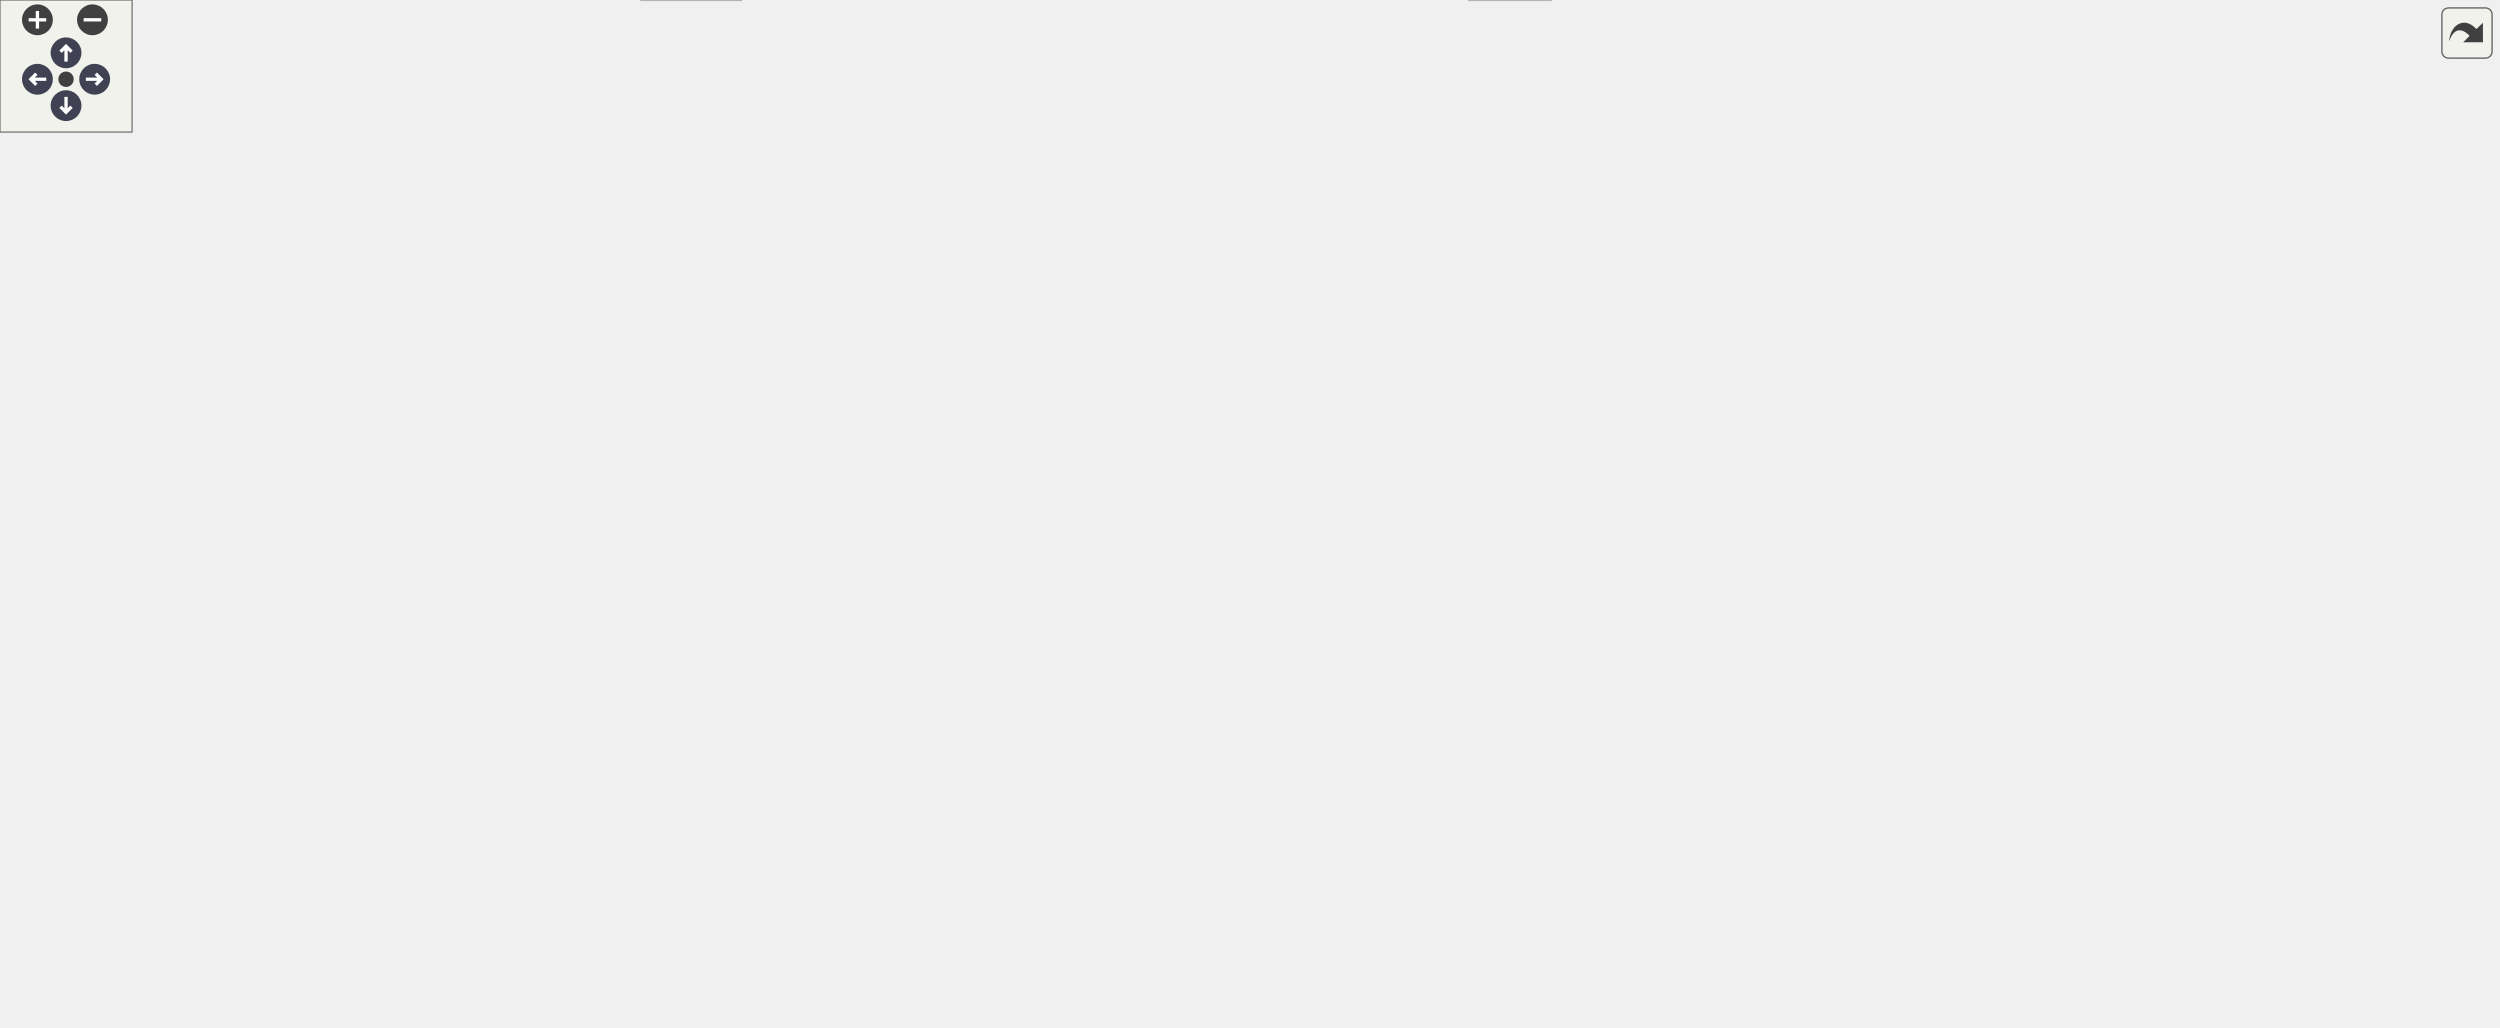
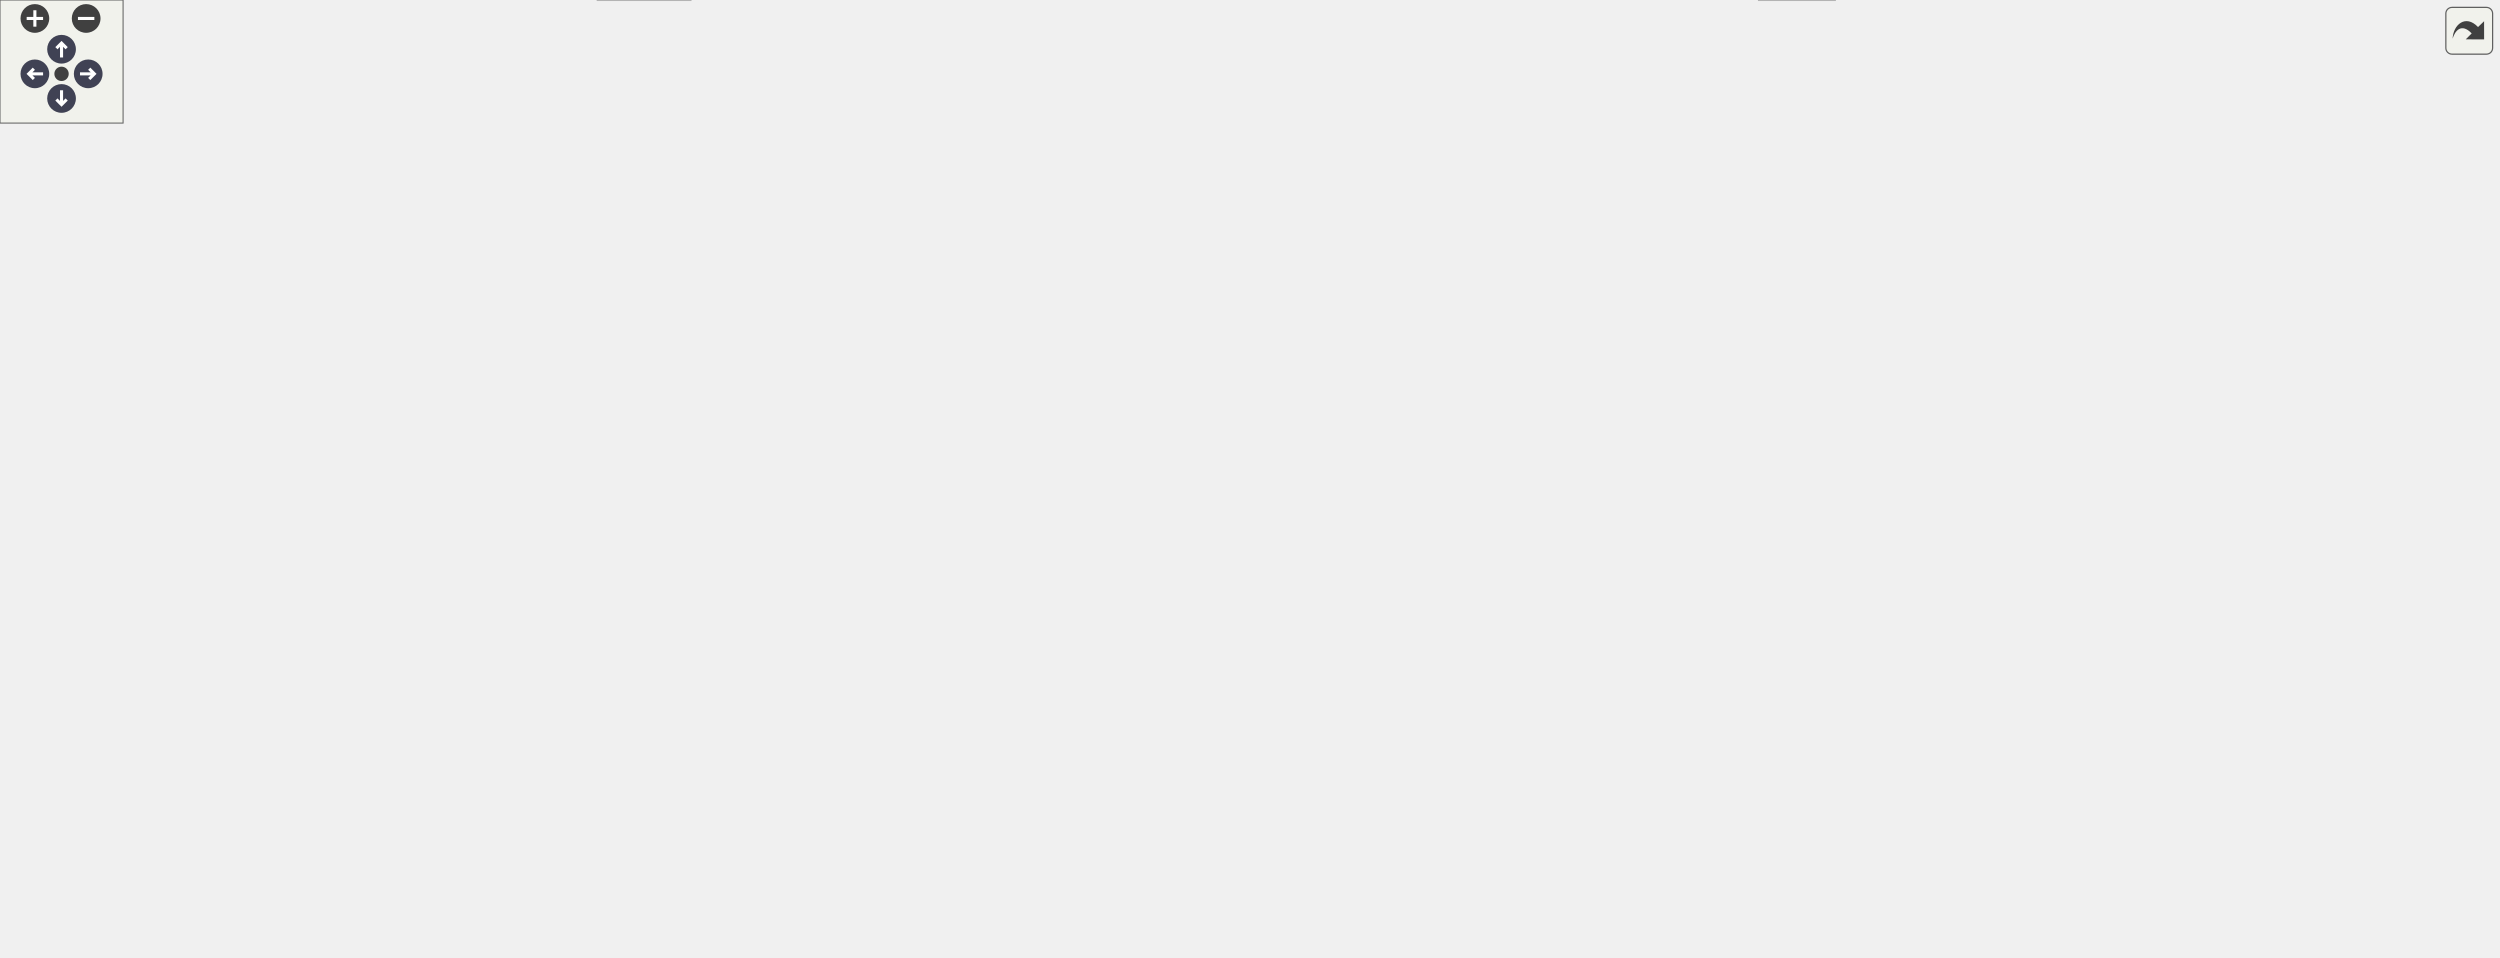
<svg xmlns="http://www.w3.org/2000/svg" xmlns:xlink="http://www.w3.org/1999/xlink" id="main" version="1.1" xml:space="preserve">
  <style type="text/css">
.node, .edge {opacity: 0.7;}
.node.selected, .edge.selected {opacity: 1;}
.edge:hover path { stroke: red; }
.edge:hover polygon { stroke: red; fill: red; }
</style>
  <defs>
    <circle id="rim" cx="0" cy="0" r="7" />
    <circle id="rim2" cx="0" cy="0" r="3.5" />
    <g id="zoomPlus">
      <use xlink:href="#rim" fill="#404040">
        <set attributeName="fill" to="#808080" begin="zoomplus.mouseover" end="zoomplus.mouseout" />
      </use>
      <path d="M-4,0h8M0,-4v8" fill="none" stroke="white" stroke-width="1.5" pointer-events="none" />
    </g>
    <g id="zoomMin">
      <use xlink:href="#rim" fill="#404040">
        <set attributeName="fill" to="#808080" begin="zoomminus.mouseover" end="zoomminus.mouseout" />
      </use>
      <path d="M-4,0h8" fill="none" stroke="white" stroke-width="1.5" pointer-events="none" />
    </g>
    <g id="arrowUp" transform="translate(30 24)">
      <use xlink:href="#rim" />
      <path pointer-events="none" fill="none" stroke="white" stroke-width="1.5" d="M0,-3.0v7 M-2.5,-0.5L0,-3.0L2.5,-0.5" />
    </g>
    <g id="arrowRight" transform="rotate(90) translate(36 -43)">
      <use xlink:href="#rim" />
      <path pointer-events="none" fill="none" stroke="white" stroke-width="1.5" d="M0,-3.0v7 M-2.5,-0.5L0,-3.0L2.5,-0.5" />
    </g>
    <g id="arrowDown" transform="rotate(180) translate(-30 -48)">
      <use xlink:href="#rim" />
      <path pointer-events="none" fill="none" stroke="white" stroke-width="1.5" d="M0,-3.0v7 M-2.5,-0.5L0,-3.0L2.5,-0.5" />
    </g>
    <g id="arrowLeft" transform="rotate(270) translate(-36 17)">
      <use xlink:href="#rim" />
      <path pointer-events="none" fill="none" stroke="white" stroke-width="1.5" d="M0,-3.0v7 M-2.5,-0.5L0,-3.0L2.5,-0.5" />
    </g>
    <g id="resetDef">
      <use xlink:href="#rim2" fill="#404040">
        <set attributeName="fill" to="#808080" begin="reset.mouseover" end="reset.mouseout" />
      </use>
    </g>
  </defs>
  <svg id="graph" class="graph">
    <g id="viewport">
      <g id="Node000001" class="node">
        <g id="a_Node000001">
          <a xlink:title=" ">
-             <polygon fill="#999999" stroke="#666666" points="489.12,-406 434.88,-406 434.88,-386.75 489.12,-386.75 489.12,-406" />
-             <text text-anchor="middle" x="462" y="-392.5" font-family="Helvetica,sans-Serif" font-size="10.00">OTA.hpp</text>
+             <polygon fill="#999999" stroke="#666666" points="479.12,-406 424.88,-406 424.88,-386.75 479.12,-386.75 479.12,-406" />
+             <text text-anchor="middle" x="452" y="-392.5" font-family="Helvetica,sans-Serif" font-size="10.00">OTA.hpp</text>
          </a>
        </g>
      </g>
      <g id="Node000002" class="node">
        <g id="a_Node000002">
          <a xlink:title=" ">
-             <polygon fill="#e0e0e0" stroke="#999999" points="403.38,-350.75 326.62,-350.75 326.62,-331.5 403.38,-331.5 403.38,-350.75" />
-             <text text-anchor="middle" x="365" y="-337.25" font-family="Helvetica,sans-Serif" font-size="10.00">ArduinoOTA.h</text>
+             <polygon fill="#e0e0e0" stroke="#999999" points="393.38,-350.75 316.62,-350.75 316.62,-331.5 393.38,-331.5 393.38,-350.75" />
+             <text text-anchor="middle" x="355" y="-337.25" font-family="Helvetica,sans-Serif" font-size="10.00">ArduinoOTA.h</text>
          </a>
        </g>
      </g>
      <g id="edge1_Node000001_Node000002" class="edge">
        <g id="a_edge1_Node000001_Node000002">
          <a xlink:title=" ">
-             <path fill="none" stroke="#63b8ff" d="M445.55,-386.34C430.77,-378.23 408.82,-366.18 391.57,-356.71" />
-             <polygon fill="#63b8ff" stroke="#63b8ff" points="393.31,-353.68 382.86,-351.93 389.94,-359.81 393.31,-353.68" />
+             <path fill="none" stroke="#63b8ff" d="M435.55,-386.34C420.77,-378.23 398.82,-366.18 381.57,-356.71" />
+             <polygon fill="#63b8ff" stroke="#63b8ff" points="383.31,-353.68 372.86,-351.93 379.94,-359.81 383.31,-353.68" />
          </a>
        </g>
      </g>
      <g id="Node000003" class="node">
        <g id="a_Node000003">
          <a xlink:title=" ">
-             <polygon fill="#e0e0e0" stroke="#999999" points="502.25,-350.75 421.75,-350.75 421.75,-331.5 502.25,-331.5 502.25,-350.75" />
-             <text text-anchor="middle" x="462" y="-337.25" font-family="Helvetica,sans-Serif" font-size="10.00">WiFiManager.h</text>
+             <polygon fill="#e0e0e0" stroke="#999999" points="492.25,-350.75 411.75,-350.75 411.75,-331.5 492.25,-331.5 492.25,-350.75" />
+             <text text-anchor="middle" x="452" y="-337.25" font-family="Helvetica,sans-Serif" font-size="10.00">WiFiManager.h</text>
          </a>
        </g>
      </g>
      <g id="edge2_Node000001_Node000003" class="edge">
        <g id="a_edge2_Node000001_Node000003">
          <a xlink:title=" ">
-             <path fill="none" stroke="#63b8ff" d="M462,-386.58C462,-380.07 462,-370.92 462,-362.62" />
-             <polygon fill="#63b8ff" stroke="#63b8ff" points="465.5,-362.62 462,-352.62 458.5,-362.62 465.5,-362.62" />
+             <path fill="none" stroke="#63b8ff" d="M452,-386.58C452,-380.07 452,-370.92 452,-362.62" />
+             <polygon fill="#63b8ff" stroke="#63b8ff" points="455.5,-362.62 452,-352.62 448.5,-362.62 455.5,-362.62" />
          </a>
        </g>
      </g>
      <g id="Node000004" class="node">
        <g id="a_Node000004">
          <a xlink:href="secrets_8hpp.xhtml" target="_top" xlink:title=" ">
-             <polygon fill="white" stroke="#666666" points="586.12,-350.75 519.88,-350.75 519.88,-331.5 586.12,-331.5 586.12,-350.75" />
-             <text text-anchor="middle" x="553" y="-337.25" font-family="Helvetica,sans-Serif" font-size="10.00">secrets.hpp</text>
+             <polygon fill="white" stroke="#666666" points="576.12,-350.75 509.88,-350.75 509.88,-331.5 576.12,-331.5 576.12,-350.75" />
+             <text text-anchor="middle" x="543" y="-337.25" font-family="Helvetica,sans-Serif" font-size="10.00">secrets.hpp</text>
          </a>
        </g>
      </g>
      <g id="edge3_Node000001_Node000004" class="edge">
        <g id="a_edge3_Node000001_Node000004">
          <a xlink:title=" ">
-             <path fill="none" stroke="#63b8ff" d="M477.44,-386.34C491.16,-378.31 511.5,-366.41 527.62,-356.98" />
-             <polygon fill="#63b8ff" stroke="#63b8ff" points="529.32,-360.04 536.18,-351.97 525.78,-354 529.32,-360.04" />
+             <path fill="none" stroke="#63b8ff" d="M467.44,-386.34C481.16,-378.31 501.5,-366.41 517.62,-356.98" />
+             <polygon fill="#63b8ff" stroke="#63b8ff" points="519.32,-360.04 526.18,-351.97 515.78,-354 519.32,-360.04" />
          </a>
        </g>
      </g>
      <g id="Node000005" class="node">
        <g id="a_Node000005">
          <a xlink:title=" ">
            <polygon fill="#e0e0e0" stroke="#999999" points="336.62,-19.25 291.38,-19.25 291.38,0 336.62,0 336.62,-19.25" />
            <text text-anchor="middle" x="314" y="-5.75" font-family="Helvetica,sans-Serif" font-size="10.00">cstdint</text>
          </a>
        </g>
      </g>
      <g id="edge4_Node000004_Node000005" class="edge">
        <g id="a_edge4_Node000004_Node000005">
          <a xlink:title=" ">
-             <path fill="none" stroke="#63b8ff" d="M519.54,-333.22C516.65,-332.64 513.77,-332.06 511,-331.5 397.55,-308.77 0,-347.33 0,-231.62 0,-231.62 0,-231.62 0,-119.12 0,-83.07 19.02,-73.69 50,-55.25 88.37,-32.41 217.83,-18.72 280.05,-13.31" />
-             <polygon fill="#63b8ff" stroke="#63b8ff" points="280.03,-16.82 289.7,-12.49 279.44,-9.85 280.03,-16.82" />
+             <path fill="none" stroke="#63b8ff" d="M509.53,-333.23C506.65,-332.65 503.77,-332.06 501,-331.5 389.73,-308.98 0,-345.15 0,-231.62 0,-231.62 0,-231.62 0,-119.12 0,-83.35 18.34,-73.7 49,-55.25 87.4,-32.15 217.41,-18.59 279.91,-13.26" />
+             <polygon fill="#63b8ff" stroke="#63b8ff" points="279.92,-16.77 289.6,-12.46 279.34,-9.79 279.92,-16.77" />
          </a>
        </g>
      </g>
      <g id="Node000006" class="node">
        <g id="a_Node000006">
          <a xlink:title=" ">
-             <polygon fill="#e0e0e0" stroke="#999999" points="704.5,-19.25 667.5,-19.25 667.5,0 704.5,0 704.5,-19.25" />
-             <text text-anchor="middle" x="686" y="-5.75" font-family="Helvetica,sans-Serif" font-size="10.00">array</text>
+             <polygon fill="#e0e0e0" stroke="#999999" points="894.5,-19.25 857.5,-19.25 857.5,0 894.5,0 894.5,-19.25" />
+             <text text-anchor="middle" x="876" y="-5.75" font-family="Helvetica,sans-Serif" font-size="10.00">array</text>
          </a>
        </g>
      </g>
      <g id="edge5_Node000004_Node000006" class="edge">
        <g id="a_edge5_Node000004_Node000006">
          <a xlink:title=" ">
-             <path fill="none" stroke="#63b8ff" d="M586.54,-339.85C696.8,-338.04 1041,-324.93 1041,-231.62 1041,-231.62 1041,-231.62 1041,-119.12 1041,-51.33 801.25,-21.69 715.8,-13.28" />
-             <polygon fill="#63b8ff" stroke="#63b8ff" points="716.38,-9.81 706.09,-12.35 715.72,-16.78 716.38,-9.81" />
+             <path fill="none" stroke="#63b8ff" d="M576.32,-337.47C699.78,-327.18 1124,-287.74 1124,-231.62 1124,-231.62 1124,-231.62 1124,-119.12 1124,-24.89 971.85,-11.71 905.9,-10.43" />
+             <polygon fill="#63b8ff" stroke="#63b8ff" points="906.19,-6.93 896.15,-10.32 906.12,-13.93 906.19,-6.93" />
          </a>
        </g>
      </g>
      <g id="Node000007" class="node">
        <g id="a_Node000007">
          <a xlink:title=" ">
-             <polygon fill="#e0e0e0" stroke="#999999" points="1134.75,-295.5 1069.25,-295.5 1069.25,-276.25 1134.75,-276.25 1134.75,-295.5" />
-             <text text-anchor="middle" x="1102" y="-282" font-family="Helvetica,sans-Serif" font-size="10.00">string_view</text>
+             <polygon fill="#e0e0e0" stroke="#999999" points="1217.75,-295.5 1152.25,-295.5 1152.25,-276.25 1217.75,-276.25 1217.75,-295.5" />
+             <text text-anchor="middle" x="1185" y="-282" font-family="Helvetica,sans-Serif" font-size="10.00">string_view</text>
          </a>
        </g>
      </g>
      <g id="edge6_Node000004_Node000007" class="edge">
        <g id="a_edge6_Node000004_Node000007">
          <a xlink:title=" ">
-             <path fill="none" stroke="#63b8ff" d="M586.61,-338.22C667.51,-333.39 879.43,-319.36 1055,-295.5 1055.99,-295.37 1056.99,-295.22 1058,-295.08" />
-             <polygon fill="#63b8ff" stroke="#63b8ff" points="1058.12,-298.6 1067.44,-293.58 1057.02,-291.69 1058.12,-298.6" />
+             <path fill="none" stroke="#63b8ff" d="M576.35,-338.87C666.94,-335.2 925.07,-322.94 1138,-295.5 1138.85,-295.39 1139.7,-295.28 1140.57,-295.16" />
+             <polygon fill="#63b8ff" stroke="#63b8ff" points="1141.1,-298.62 1150.45,-293.63 1140.03,-291.7 1141.1,-298.62" />
          </a>
        </g>
      </g>
      <g id="Node000008" class="node">
        <g id="a_Node000008">
          <a xlink:href="_machine_config_8hpp.xhtml" target="_top" xlink:title=" ">
-             <polygon fill="white" stroke="#666666" points="410.88,-185 313.12,-185 313.12,-165.75 410.88,-165.75 410.88,-185" />
-             <text text-anchor="middle" x="362" y="-171.5" font-family="Helvetica,sans-Serif" font-size="10.00">MachineConfig.hpp</text>
+             <polygon fill="white" stroke="#666666" points="397.88,-185 300.12,-185 300.12,-165.75 397.88,-165.75 397.88,-185" />
+             <text text-anchor="middle" x="349" y="-171.5" font-family="Helvetica,sans-Serif" font-size="10.00">MachineConfig.hpp</text>
          </a>
        </g>
      </g>
      <g id="edge7_Node000004_Node000008" class="edge">
        <g id="a_edge7_Node000004_Node000008">
          <a xlink:title=" ">
-             <path fill="none" stroke="#63b8ff" d="M528.15,-331.02C509.14,-323.33 482.92,-311.08 463,-295.5 425.07,-265.82 391.15,-219.98 373.94,-194.69" />
-             <polygon fill="#63b8ff" stroke="#63b8ff" points="376.92,-192.85 368.46,-186.48 371.1,-196.74 376.92,-192.85" />
+             <path fill="none" stroke="#63b8ff" d="M509.38,-332.63C473.52,-324.07 419.75,-309.44 404,-295.5 374.09,-269.03 359.35,-222.95 353.03,-196.53" />
+             <polygon fill="#63b8ff" stroke="#63b8ff" points="356.46,-195.81 350.9,-186.79 349.62,-197.31 356.46,-195.81" />
          </a>
        </g>
      </g>
      <g id="Node000015" class="node">
        <g id="a_Node000015">
          <a xlink:href="conf_8hpp.xhtml" target="_top" xlink:title=" ">
            <polygon fill="white" stroke="#666666" points="520.38,-129.75 467.62,-129.75 467.62,-110.5 520.38,-110.5 520.38,-129.75" />
            <text text-anchor="middle" x="494" y="-116.25" font-family="Helvetica,sans-Serif" font-size="10.00">conf.hpp</text>
          </a>
        </g>
      </g>
-       <g id="edge43_Node000004_Node000015" class="edge">
-         <g id="a_edge43_Node000004_Node000015">
-           <a xlink:title=" ">
-             <path fill="none" stroke="#63b8ff" d="M540.13,-331.13C529.77,-323.09 515.83,-310.32 509,-295.5 485.19,-243.87 488.17,-174.57 491.5,-141" />
-             <polygon fill="#63b8ff" stroke="#63b8ff" points="494.93,-141.83 492.57,-131.5 487.97,-141.05 494.93,-141.83" />
+       <g id="edge45_Node000004_Node000015" class="edge">
+         <g id="a_edge45_Node000004_Node000015">
+           <a xlink:title=" ">
+             <path fill="none" stroke="#63b8ff" d="M526.94,-331C502.13,-315.87 455.44,-282.96 437,-240.25 421.03,-203.27 453.83,-160.95 475.97,-138.03" />
+             <polygon fill="#63b8ff" stroke="#63b8ff" points="478.38,-140.57 483.02,-131.05 473.45,-135.6 478.38,-140.57" />
          </a>
        </g>
      </g>
      <g id="Node000016" class="node">
        <g id="a_Node000016">
          <a xlink:href="_machine_8hpp.xhtml" target="_top" xlink:title=" ">
-             <polygon fill="white" stroke="#666666" points="588.38,-295.5 517.62,-295.5 517.62,-276.25 588.38,-276.25 588.38,-295.5" />
-             <text text-anchor="middle" x="553" y="-282" font-family="Helvetica,sans-Serif" font-size="10.00">Machine.hpp</text>
+             <polygon fill="white" stroke="#666666" points="578.38,-295.5 507.62,-295.5 507.62,-276.25 578.38,-276.25 578.38,-295.5" />
+             <text text-anchor="middle" x="543" y="-282" font-family="Helvetica,sans-Serif" font-size="10.00">Machine.hpp</text>
          </a>
        </g>
      </g>
      <g id="edge24_Node000004_Node000016" class="edge">
        <g id="a_edge24_Node000004_Node000016">
          <a xlink:title=" ">
-             <path fill="none" stroke="#63b8ff" d="M553,-331.33C553,-324.82 553,-315.67 553,-307.37" />
-             <polygon fill="#63b8ff" stroke="#63b8ff" points="556.5,-307.37 553,-297.37 549.5,-307.37 556.5,-307.37" />
+             <path fill="none" stroke="#63b8ff" d="M543,-331.33C543,-324.82 543,-315.67 543,-307.37" />
+             <polygon fill="#63b8ff" stroke="#63b8ff" points="546.5,-307.37 543,-297.37 539.5,-307.37 546.5,-307.37" />
          </a>
        </g>
      </g>
      <g id="Node000017" class="node">
        <g id="a_Node000017">
          <a xlink:href="_fab_user_8hpp.xhtml" target="_top" xlink:title=" ">
-             <polygon fill="white" stroke="#666666" points="753.75,-240.25 682.25,-240.25 682.25,-221 753.75,-221 753.75,-240.25" />
-             <text text-anchor="middle" x="718" y="-226.75" font-family="Helvetica,sans-Serif" font-size="10.00">FabUser.hpp</text>
-           </a>
-         </g>
-       </g>
-       <g id="edge44_Node000004_Node000017" class="edge">
-         <g id="a_edge44_Node000004_Node000017">
-           <a xlink:title=" ">
-             <path fill="none" stroke="#63b8ff" d="M566.78,-331.06C595.12,-312.43 660.18,-269.65 695.01,-246.75" />
-             <polygon fill="#63b8ff" stroke="#63b8ff" points="696.67,-249.84 703.11,-241.42 692.83,-243.99 696.67,-249.84" />
+             <polygon fill="white" stroke="#666666" points="767.75,-240.25 696.25,-240.25 696.25,-221 767.75,-221 767.75,-240.25" />
+             <text text-anchor="middle" x="732" y="-226.75" font-family="Helvetica,sans-Serif" font-size="10.00">FabUser.hpp</text>
+           </a>
+         </g>
+       </g>
+       <g id="edge46_Node000004_Node000017" class="edge">
+         <g id="a_edge46_Node000004_Node000017">
+           <a xlink:title=" ">
+             <path fill="none" stroke="#63b8ff" d="M558.79,-331.06C591.45,-312.31 666.68,-269.12 706.38,-246.33" />
+             <polygon fill="#63b8ff" stroke="#63b8ff" points="707.88,-249.51 714.81,-241.49 704.4,-243.44 707.88,-249.51" />
          </a>
        </g>
      </g>
      <g id="edge9_Node000008_Node000005" class="edge">
        <g id="a_edge9_Node000008_Node000005">
          <a xlink:title=" ">
-             <path fill="none" stroke="#63b8ff" d="M312.89,-165.74C234.29,-150.78 86.08,-117.47 57,-74.5 52.2,-67.41 51.49,-61.8 57,-55.25 85.07,-21.88 216.36,-13.46 279.67,-11.34" />
-             <polygon fill="#63b8ff" stroke="#63b8ff" points="279.62,-14.84 289.51,-11.05 279.41,-7.85 279.62,-14.84" />
+             <path fill="none" stroke="#63b8ff" d="M326.25,-165.3C294.53,-151.25 238.3,-120.92 215,-74.5 199.83,-44.28 245.54,-26.45 279.82,-17.62" />
+             <polygon fill="#63b8ff" stroke="#63b8ff" points="280.53,-21.05 289.43,-15.31 278.89,-14.24 280.53,-21.05" />
          </a>
        </g>
      </g>
      <g id="Node000009" class="node">
        <g id="a_Node000009">
          <a xlink:title=" ">
            <polygon fill="#e0e0e0" stroke="#999999" points="466.62,-74.5 421.38,-74.5 421.38,-55.25 466.62,-55.25 466.62,-74.5" />
            <text text-anchor="middle" x="444" y="-61" font-family="Helvetica,sans-Serif" font-size="10.00">chrono</text>
          </a>
        </g>
      </g>
      <g id="edge8_Node000008_Node000009" class="edge">
        <g id="a_edge8_Node000008_Node000009">
          <a xlink:title=" ">
-             <path fill="none" stroke="#63b8ff" d="M363.92,-165.38C367.04,-152.29 374.2,-127.7 387,-110.5 395.56,-99 407.81,-88.89 418.76,-81.21" />
-             <polygon fill="#63b8ff" stroke="#63b8ff" points="420.65,-84.15 427.05,-75.71 416.78,-78.32 420.65,-84.15" />
+             <path fill="none" stroke="#63b8ff" d="M353.18,-165.47C359.53,-152.49 372.52,-128.04 388,-110.5 397.57,-99.65 410.01,-89.45 420.74,-81.54" />
+             <polygon fill="#63b8ff" stroke="#63b8ff" points="422.62,-84.5 428.74,-75.85 418.56,-78.79 422.62,-84.5" />
          </a>
        </g>
      </g>
      <g id="Node000010" class="node">
        <g id="a_Node000010">
          <a xlink:title=" ">
            <polygon fill="#e0e0e0" stroke="#999999" points="563,-74.5 523,-74.5 523,-55.25 563,-55.25 563,-74.5" />
            <text text-anchor="middle" x="543" y="-61" font-family="Helvetica,sans-Serif" font-size="10.00">string</text>
          </a>
        </g>
      </g>
      <g id="edge10_Node000008_Node000010" class="edge">
        <g id="a_edge10_Node000008_Node000010">
          <a xlink:title=" ">
-             <path fill="none" stroke="#63b8ff" d="M374.93,-165.3C393.29,-152.54 428.13,-128.81 459,-110.5 477.18,-99.72 498.17,-88.57 514.62,-80.11" />
-             <polygon fill="#63b8ff" stroke="#63b8ff" points="516.04,-83.31 523.36,-75.65 512.86,-77.08 516.04,-83.31" />
+             <path fill="none" stroke="#63b8ff" d="M364.2,-165.31C385.33,-152.75 424.83,-129.49 459,-110.5 477.71,-100.1 499,-88.8 515.47,-80.16" />
+             <polygon fill="#63b8ff" stroke="#63b8ff" points="516.94,-83.35 524.18,-75.62 513.7,-77.14 516.94,-83.35" />
          </a>
        </g>
      </g>
      <g id="Node000011" class="node">
        <g id="a_Node000011">
          <a xlink:href="pins_8hpp.xhtml" target="_top" xlink:title=" ">
-             <polygon fill="white" stroke="#666666" points="256,-129.75 204,-129.75 204,-110.5 256,-110.5 256,-129.75" />
-             <text text-anchor="middle" x="230" y="-116.25" font-family="Helvetica,sans-Serif" font-size="10.00">pins.hpp</text>
+             <polygon fill="white" stroke="#666666" points="155,-129.75 103,-129.75 103,-110.5 155,-110.5 155,-129.75" />
+             <text text-anchor="middle" x="129" y="-116.25" font-family="Helvetica,sans-Serif" font-size="10.00">pins.hpp</text>
          </a>
        </g>
      </g>
      <g id="edge11_Node000008_Node000011" class="edge">
        <g id="a_edge11_Node000008_Node000011">
          <a xlink:title=" ">
-             <path fill="none" stroke="#63b8ff" d="M339.61,-165.34C318.56,-156.85 286.8,-144.04 262.88,-134.39" />
-             <polygon fill="#63b8ff" stroke="#63b8ff" points="264.49,-131.26 253.91,-130.77 261.87,-137.76 264.49,-131.26" />
+             <path fill="none" stroke="#63b8ff" d="M311.68,-165.34C271.2,-155.54 206.96,-139.99 166.44,-130.19" />
+             <polygon fill="#63b8ff" stroke="#63b8ff" points="167.44,-126.83 156.9,-127.88 165.79,-133.63 167.44,-126.83" />
          </a>
        </g>
      </g>
      <g id="Node000014" class="node">
        <g id="a_Node000014">
          <a xlink:href="_machine_i_d_8hpp.xhtml" target="_top" xlink:title=" ">
            <polygon fill="white" stroke="#666666" points="403.25,-74.5 322.75,-74.5 322.75,-55.25 403.25,-55.25 403.25,-74.5" />
            <text text-anchor="middle" x="363" y="-61" font-family="Helvetica,sans-Serif" font-size="10.00">MachineID.hpp</text>
          </a>
        </g>
      </g>
      <g id="edge17_Node000008_Node000014" class="edge">
        <g id="a_edge17_Node000008_Node000014">
          <a xlink:title=" ">
-             <path fill="none" stroke="#63b8ff" d="M358.1,-165.33C353.26,-153 345.98,-130.19 349,-110.5 350.27,-102.18 352.81,-93.28 355.38,-85.63" />
-             <polygon fill="#63b8ff" stroke="#63b8ff" points="358.64,-86.93 358.75,-76.33 352.05,-84.54 358.64,-86.93" />
+             <path fill="none" stroke="#63b8ff" d="M348.4,-165.64C347.72,-153.28 347.06,-130.02 350,-110.5 351.25,-102.23 353.62,-93.33 355.99,-85.68" />
+             <polygon fill="#63b8ff" stroke="#63b8ff" points="359.25,-86.97 359.1,-76.38 352.61,-84.76 359.25,-86.97" />
          </a>
        </g>
      </g>
      <g id="edge19_Node000008_Node000015" class="edge">
        <g id="a_edge19_Node000008_Node000015">
          <a xlink:title=" ">
-             <path fill="none" stroke="#63b8ff" d="M384.39,-165.34C405.44,-156.85 437.2,-144.04 461.12,-134.39" />
-             <polygon fill="#63b8ff" stroke="#63b8ff" points="462.13,-137.76 470.09,-130.77 459.51,-131.26 462.13,-137.76" />
+             <path fill="none" stroke="#63b8ff" d="M373.6,-165.34C396.93,-156.77 432.24,-143.81 458.6,-134.13" />
+             <polygon fill="#63b8ff" stroke="#63b8ff" points="459.68,-137.46 467.86,-130.72 457.27,-130.89 459.68,-137.46" />
          </a>
        </g>
      </g>
      <g id="edge12_Node000011_Node000005" class="edge">
        <g id="a_edge12_Node000011_Node000005">
          <a xlink:title=" ">
-             <path fill="none" stroke="#63b8ff" d="M223.88,-110.13C215.81,-97.05 203.87,-72.47 215,-55.25 229.2,-33.27 257.11,-22.01 279.68,-16.3" />
-             <polygon fill="#63b8ff" stroke="#63b8ff" points="280.43,-19.72 289.42,-14.12 278.9,-12.89 280.43,-19.72" />
+             <path fill="none" stroke="#63b8ff" d="M104.85,-110.11C77.36,-98.52 38.5,-77.24 57,-55.25 85.07,-21.88 216.36,-13.46 279.67,-11.34" />
+             <polygon fill="#63b8ff" stroke="#63b8ff" points="279.62,-14.84 289.51,-11.05 279.41,-7.85 279.62,-14.84" />
          </a>
        </g>
      </g>
      <g id="Node000012" class="node">
        <g id="a_Node000012">
          <a xlink:title=" ">
            <polygon fill="#e0e0e0" stroke="#999999" points="167.75,-74.5 66.25,-74.5 66.25,-55.25 167.75,-55.25 167.75,-74.5" />
            <text text-anchor="middle" x="117" y="-61" font-family="Helvetica,sans-Serif" font-size="10.00">Adafruit_NeoPixel.h</text>
          </a>
        </g>
      </g>
      <g id="edge13_Node000011_Node000012" class="edge">
        <g id="a_edge13_Node000011_Node000012">
          <a xlink:title=" ">
-             <path fill="none" stroke="#63b8ff" d="M210.83,-110.09C193.22,-101.79 166.84,-89.36 146.54,-79.79" />
-             <polygon fill="#63b8ff" stroke="#63b8ff" points="148.17,-76.69 137.63,-75.6 145.19,-83.03 148.17,-76.69" />
+             <path fill="none" stroke="#63b8ff" d="M127.02,-110.33C125.53,-103.74 123.44,-94.46 121.55,-86.07" />
+             <polygon fill="#63b8ff" stroke="#63b8ff" points="124.97,-85.32 119.36,-76.34 118.14,-86.86 124.97,-85.32" />
          </a>
        </g>
      </g>
      <g id="Node000013" class="node">
        <g id="a_Node000013">
          <a xlink:href="_pins_config_8hpp.xhtml" target="_top" xlink:title=" ">
            <polygon fill="white" stroke="#666666" points="304.25,-74.5 223.75,-74.5 223.75,-55.25 304.25,-55.25 304.25,-74.5" />
            <text text-anchor="middle" x="264" y="-61" font-family="Helvetica,sans-Serif" font-size="10.00">PinsConfig.hpp</text>
          </a>
        </g>
      </g>
      <g id="edge14_Node000011_Node000013" class="edge">
        <g id="a_edge14_Node000011_Node000013">
          <a xlink:title=" ">
-             <path fill="none" stroke="#63b8ff" d="M235.61,-110.33C240.12,-103.28 246.59,-93.15 252.21,-84.33" />
-             <polygon fill="#63b8ff" stroke="#63b8ff" points="255.02,-86.45 257.45,-76.13 249.12,-82.68 255.02,-86.45" />
+             <path fill="none" stroke="#63b8ff" d="M151.9,-110.09C173.43,-101.6 205.91,-88.79 230.38,-79.14" />
+             <polygon fill="#63b8ff" stroke="#63b8ff" points="231.56,-82.43 239.58,-75.51 228.99,-75.92 231.56,-82.43" />
          </a>
        </g>
      </g>
      <g id="edge15_Node000013_Node000005" class="edge">
        <g id="a_edge15_Node000013_Node000005">
          <a xlink:title=" ">
            <path fill="none" stroke="#63b8ff" d="M272.26,-55.08C279.16,-47.73 289.22,-37.01 297.74,-27.94" />
            <polygon fill="#63b8ff" stroke="#63b8ff" points="300.23,-30.4 304.53,-20.71 295.13,-25.61 300.23,-30.4" />
          </a>
        </g>
      </g>
      <g id="edge16_Node000013_Node000006" class="edge">
        <g id="a_edge16_Node000013_Node000006">
          <a xlink:title=" ">
-             <path fill="none" stroke="#63b8ff" d="M304.63,-56.69C307.8,-56.18 310.95,-55.7 314,-55.25 440.98,-36.69 593.17,-20.24 656.31,-13.66" />
-             <polygon fill="#63b8ff" stroke="#63b8ff" points="656.28,-17.18 665.87,-12.67 655.56,-10.22 656.28,-17.18" />
+             <path fill="none" stroke="#63b8ff" d="M304.61,-56.55C307.78,-56.08 310.94,-55.63 314,-55.25 516.24,-29.83 761.36,-16.24 845.75,-12.05" />
+             <polygon fill="#63b8ff" stroke="#63b8ff" points="845.69,-15.56 855.5,-11.57 845.34,-8.57 845.69,-15.56" />
          </a>
        </g>
      </g>
      <g id="edge18_Node000014_Node000005" class="edge">
        <g id="a_edge18_Node000014_Node000005">
          <a xlink:title=" ">
            <path fill="none" stroke="#63b8ff" d="M354.91,-55.08C348.14,-47.73 338.28,-37.01 329.94,-27.94" />
            <polygon fill="#63b8ff" stroke="#63b8ff" points="332.64,-25.71 323.29,-20.72 327.49,-30.45 332.64,-25.71" />
          </a>
        </g>
      </g>
      <g id="edge20_Node000015_Node000005" class="edge">
        <g id="a_edge20_Node000015_Node000005">
          <a xlink:title=" ">
            <path fill="none" stroke="#63b8ff" d="M494.1,-110.36C493.76,-96.66 491.03,-70.2 476,-55.25 441.93,-21.38 384.66,-12.62 348.13,-10.68" />
            <polygon fill="#63b8ff" stroke="#63b8ff" points="348.69,-7.2 338.57,-10.32 348.43,-14.19 348.69,-7.2" />
          </a>
        </g>
      </g>
      <g id="edge22_Node000015_Node000009" class="edge">
        <g id="a_edge22_Node000015_Node000009">
          <a xlink:title=" ">
            <path fill="none" stroke="#63b8ff" d="M485.74,-110.33C478.84,-102.98 468.78,-92.26 460.26,-83.19" />
            <polygon fill="#63b8ff" stroke="#63b8ff" points="462.87,-80.86 453.47,-75.96 457.77,-85.65 462.87,-80.86" />
          </a>
        </g>
      </g>
      <g id="edge21_Node000015_Node000010" class="edge">
        <g id="a_edge21_Node000015_Node000010">
          <a xlink:title=" ">
            <path fill="none" stroke="#63b8ff" d="M502.09,-110.33C508.86,-102.98 518.72,-92.26 527.06,-83.19" />
            <polygon fill="#63b8ff" stroke="#63b8ff" points="529.51,-85.7 533.71,-75.97 524.36,-80.96 529.51,-85.7" />
          </a>
        </g>
      </g>
      <g id="edge23_Node000015_Node000014" class="edge">
        <g id="a_edge23_Node000015_Node000014">
          <a xlink:title=" ">
            <path fill="none" stroke="#63b8ff" d="M471.78,-110.09C450.98,-101.64 419.65,-88.9 395.95,-79.27" />
            <polygon fill="#63b8ff" stroke="#63b8ff" points="397.32,-76.05 386.73,-75.52 394.68,-82.53 397.32,-76.05" />
          </a>
        </g>
      </g>
-       <g id="edge42_Node000016_Node000005" class="edge">
-         <g id="a_edge42_Node000016_Node000005">
-           <a xlink:title=" ">
-             <path fill="none" stroke="#63b8ff" d="M555.36,-275.86C565.15,-237.62 600.66,-89.29 572,-55.25 543.81,-21.76 412.02,-13.41 348.46,-11.32" />
+       <g id="edge43_Node000016_Node000005" class="edge">
+         <g id="a_edge43_Node000016_Node000005">
+           <a xlink:title=" ">
+             <path fill="none" stroke="#63b8ff" d="M548.19,-276.09C567.16,-242.76 628.67,-122.57 572,-55.25 543.81,-21.76 412.02,-13.41 348.46,-11.32" />
            <polygon fill="#63b8ff" stroke="#63b8ff" points="348.68,-7.82 338.58,-11.03 348.47,-14.82 348.68,-7.82" />
          </a>
        </g>
      </g>
-       <g id="edge40_Node000016_Node000006" class="edge">
-         <g id="a_edge40_Node000016_Node000006">
-           <a xlink:title=" ">
-             <path fill="none" stroke="#63b8ff" d="M557.43,-275.75C576.32,-236.79 650.48,-83.87 676.73,-29.74" />
-             <polygon fill="#63b8ff" stroke="#63b8ff" points="679.82,-31.39 681.03,-20.87 673.52,-28.34 679.82,-31.39" />
-           </a>
-         </g>
-       </g>
-       <g id="edge39_Node000016_Node000008" class="edge">
-         <g id="a_edge39_Node000016_Node000008">
-           <a xlink:title=" ">
-             <path fill="none" stroke="#63b8ff" d="M537.04,-275.81C504.04,-257.06 428.01,-213.87 387.89,-191.08" />
-             <polygon fill="#63b8ff" stroke="#63b8ff" points="389.78,-188.13 379.36,-186.24 386.33,-194.22 389.78,-188.13" />
-           </a>
-         </g>
-       </g>
-       <g id="edge41_Node000016_Node000009" class="edge">
-         <g id="a_edge41_Node000016_Node000009">
-           <a xlink:title=" ">
-             <path fill="none" stroke="#63b8ff" d="M546.2,-275.97C529,-253.04 483.41,-189.51 459,-129.75 453.25,-115.67 449.42,-98.91 447.07,-86.08" />
-             <polygon fill="#63b8ff" stroke="#63b8ff" points="450.54,-85.61 445.44,-76.32 443.63,-86.75 450.54,-85.61" />
+       <g id="edge41_Node000016_Node000006" class="edge">
+         <g id="a_edge41_Node000016_Node000006">
+           <a xlink:title=" ">
+             <path fill="none" stroke="#63b8ff" d="M551.69,-275.83C560.14,-266.94 573.23,-252.91 584,-240.25 631.52,-184.37 629.63,-157.43 686,-110.5 736.31,-68.62 807.03,-37.19 846.47,-21.59" />
+             <polygon fill="#63b8ff" stroke="#63b8ff" points="847.72,-24.86 855.77,-17.98 845.19,-18.33 847.72,-24.86" />
+           </a>
+         </g>
+       </g>
+       <g id="edge40_Node000016_Node000008" class="edge">
+         <g id="a_edge40_Node000016_Node000008">
+           <a xlink:title=" ">
+             <path fill="none" stroke="#63b8ff" d="M516.95,-275.82C495,-267.75 463.09,-254.95 437,-240.25 411.88,-226.1 385.42,-206.1 368.15,-192.26" />
+             <polygon fill="#63b8ff" stroke="#63b8ff" points="370.71,-189.84 360.74,-186.25 366.3,-195.27 370.71,-189.84" />
+           </a>
+         </g>
+       </g>
+       <g id="edge42_Node000016_Node000009" class="edge">
+         <g id="a_edge42_Node000016_Node000009">
+           <a xlink:title=" ">
+             <path fill="none" stroke="#63b8ff" d="M537.67,-275.8C521.05,-247.38 470.6,-160.24 459,-129.75 453.59,-115.54 449.75,-98.78 447.3,-85.99" />
+             <polygon fill="#63b8ff" stroke="#63b8ff" points="450.77,-85.5 445.58,-76.26 443.88,-86.72 450.77,-85.5" />
          </a>
        </g>
      </g>
      <g id="edge25_Node000016_Node000017" class="edge">
        <g id="a_edge25_Node000016_Node000017">
          <a xlink:title=" ">
-             <path fill="none" stroke="#63b8ff" d="M580.99,-275.84C608.01,-267.12 649.16,-253.84 679.31,-244.11" />
-             <polygon fill="#63b8ff" stroke="#63b8ff" points="679.99,-247.57 688.43,-241.17 677.84,-240.91 679.99,-247.57" />
-           </a>
-         </g>
-       </g>
-       <g id="edge36_Node000017_Node000005" class="edge">
-         <g id="a_edge36_Node000017_Node000005">
-           <a xlink:title=" ">
-             <path fill="none" stroke="#63b8ff" d="M715.24,-220.88C705.57,-191.73 670.13,-97.36 605,-55.25 563.09,-28.15 415.8,-16.43 348.28,-12.39" />
-             <polygon fill="#63b8ff" stroke="#63b8ff" points="348.71,-8.91 338.53,-11.83 348.31,-15.9 348.71,-8.91" />
-           </a>
-         </g>
-       </g>
-       <g id="edge35_Node000017_Node000006" class="edge">
-         <g id="a_edge35_Node000017_Node000006">
-           <a xlink:title=" ">
-             <path fill="none" stroke="#63b8ff" d="M716.71,-220.77C711.99,-188.51 695.66,-76.76 688.93,-30.71" />
-             <polygon fill="#63b8ff" stroke="#63b8ff" points="692.4,-30.24 687.49,-20.85 685.48,-31.25 692.4,-30.24" />
-           </a>
-         </g>
-       </g>
-       <g id="edge38_Node000017_Node000010" class="edge">
-         <g id="a_edge38_Node000017_Node000010">
-           <a xlink:title=" ">
-             <path fill="none" stroke="#63b8ff" d="M683.52,-220.59C661.97,-213.6 634.67,-202.18 615,-185 582.96,-157.01 560.94,-111.19 550.31,-85.29" />
-             <polygon fill="#63b8ff" stroke="#63b8ff" points="553.7,-84.36 546.78,-76.34 547.19,-86.92 553.7,-84.36" />
-           </a>
-         </g>
-       </g>
-       <g id="edge34_Node000017_Node000015" class="edge">
-         <g id="a_edge34_Node000017_Node000015">
-           <a xlink:title=" ">
-             <path fill="none" stroke="#63b8ff" d="M681.87,-221.89C652.55,-214.76 610.68,-202.59 577,-185 552.48,-172.2 527.79,-152.05 511.79,-137.81" />
-             <polygon fill="#63b8ff" stroke="#63b8ff" points="514.31,-135.38 504.56,-131.23 509.6,-140.55 514.31,-135.38" />
+             <path fill="none" stroke="#63b8ff" d="M575.06,-275.84C606.42,-267.01 654.39,-253.49 689.04,-243.73" />
+             <polygon fill="#63b8ff" stroke="#63b8ff" points="689.65,-247.19 698.32,-241.11 687.75,-240.46 689.65,-247.19" />
+           </a>
+         </g>
+       </g>
+       <g id="Node000025" class="node">
+         <g id="a_Node000025">
+           <a xlink:title=" ">
+             <polygon fill="#e0e0e0" stroke="#999999" points="495.88,-240.25 446.12,-240.25 446.12,-221 495.88,-221 495.88,-240.25" />
+             <text text-anchor="middle" x="471" y="-226.75" font-family="Helvetica,sans-Serif" font-size="10.00">optional</text>
+           </a>
+         </g>
+       </g>
+       <g id="edge44_Node000016_Node000025" class="edge">
+         <g id="a_edge44_Node000016_Node000025">
+           <a xlink:title=" ">
+             <path fill="none" stroke="#63b8ff" d="M530.79,-275.84C520.17,-267.99 504.56,-256.45 491.96,-247.12" />
+             <polygon fill="#63b8ff" stroke="#63b8ff" points="494.37,-244.56 484.25,-241.42 490.21,-250.19 494.37,-244.56" />
+           </a>
+         </g>
+       </g>
+       <g id="edge37_Node000017_Node000005" class="edge">
+         <g id="a_edge37_Node000017_Node000005">
+           <a xlink:title=" ">
+             <path fill="none" stroke="#63b8ff" d="M728.56,-220.86C716.61,-191.65 673.78,-97.11 605,-55.25 562.37,-29.3 415.46,-16.98 348.16,-12.59" />
+             <polygon fill="#63b8ff" stroke="#63b8ff" points="348.65,-9.11 338.45,-11.98 348.21,-16.1 348.65,-9.11" />
+           </a>
+         </g>
+       </g>
+       <g id="edge36_Node000017_Node000006" class="edge">
+         <g id="a_edge36_Node000017_Node000006">
+           <a xlink:title=" ">
+             <path fill="none" stroke="#63b8ff" d="M768.02,-224.47C847.12,-212.33 1031.78,-179.17 1067,-129.75 1112.37,-66.08 970.2,-29.18 905.88,-16.08" />
+             <polygon fill="#63b8ff" stroke="#63b8ff" points="906.82,-12.7 896.33,-14.21 905.47,-19.57 906.82,-12.7" />
+           </a>
+         </g>
+       </g>
+       <g id="edge39_Node000017_Node000010" class="edge">
+         <g id="a_edge39_Node000017_Node000010">
+           <a xlink:title=" ">
+             <path fill="none" stroke="#63b8ff" d="M695.9,-222.2C671.27,-215.69 639.05,-204.19 616,-185 583.02,-157.55 560.76,-111.15 550.15,-85.1" />
+             <polygon fill="#63b8ff" stroke="#63b8ff" points="553.55,-84.16 546.65,-76.12 547.02,-86.7 553.55,-84.16" />
+           </a>
+         </g>
+       </g>
+       <g id="edge35_Node000017_Node000015" class="edge">
+         <g id="a_edge35_Node000017_Node000015">
+           <a xlink:title=" ">
+             <path fill="none" stroke="#63b8ff" d="M696.06,-223.13C663.93,-216.42 616.17,-204.2 578,-185 552.83,-172.34 527.58,-151.83 511.43,-137.48" />
+             <polygon fill="#63b8ff" stroke="#63b8ff" points="513.92,-135.01 504.17,-130.86 509.21,-140.18 513.92,-135.01" />
          </a>
        </g>
      </g>
      <g id="Node000018" class="node">
        <g id="a_Node000018">
          <a xlink:title=" ">
-             <polygon fill="#e0e0e0" stroke="#999999" points="1013.25,-129.75 956.75,-129.75 956.75,-110.5 1013.25,-110.5 1013.25,-129.75" />
-             <text text-anchor="middle" x="985" y="-116.25" font-family="Helvetica,sans-Serif" font-size="10.00">Arduino.h</text>
+             <polygon fill="#e0e0e0" stroke="#999999" points="988.25,-129.75 931.75,-129.75 931.75,-110.5 988.25,-110.5 988.25,-129.75" />
+             <text text-anchor="middle" x="960" y="-116.25" font-family="Helvetica,sans-Serif" font-size="10.00">Arduino.h</text>
          </a>
        </g>
      </g>
      <g id="edge26_Node000017_Node000018" class="edge">
        <g id="a_edge26_Node000017_Node000018">
          <a xlink:title=" ">
-             <path fill="none" stroke="#63b8ff" d="M750.55,-220.57C778.82,-212.36 820.66,-199.37 856,-185 892.46,-170.17 932.89,-149.41 958.6,-135.63" />
-             <polygon fill="#63b8ff" stroke="#63b8ff" points="960.2,-138.75 967.33,-130.91 956.87,-132.59 960.2,-138.75" />
+             <path fill="none" stroke="#63b8ff" d="M754.75,-220.55C776.17,-211.86 809.05,-198.17 837,-185 870.75,-169.09 908.74,-149.02 933.45,-135.67" />
+             <polygon fill="#63b8ff" stroke="#63b8ff" points="935.04,-138.79 942.16,-130.94 931.7,-132.63 935.04,-138.79" />
          </a>
        </g>
      </g>
      <g id="Node000019" class="node">
        <g id="a_Node000019">
          <a xlink:href="card_8hpp.xhtml" target="_top" xlink:title=" ">
-             <polygon fill="white" stroke="#666666" points="847.38,-185 794.62,-185 794.62,-165.75 847.38,-165.75 847.38,-185" />
-             <text text-anchor="middle" x="821" y="-171.5" font-family="Helvetica,sans-Serif" font-size="10.00">card.hpp</text>
+             <polygon fill="white" stroke="#666666" points="828.38,-185 775.62,-185 775.62,-165.75 828.38,-165.75 828.38,-185" />
+             <text text-anchor="middle" x="802" y="-171.5" font-family="Helvetica,sans-Serif" font-size="10.00">card.hpp</text>
          </a>
        </g>
      </g>
      <g id="edge27_Node000017_Node000019" class="edge">
        <g id="a_edge27_Node000017_Node000019">
          <a xlink:title=" ">
-             <path fill="none" stroke="#63b8ff" d="M735.47,-220.59C751.31,-212.41 774.91,-200.21 793.31,-190.69" />
-             <polygon fill="#63b8ff" stroke="#63b8ff" points="794.82,-193.85 802.1,-186.15 791.61,-187.63 794.82,-193.85" />
+             <path fill="none" stroke="#63b8ff" d="M743.87,-220.59C754.09,-212.82 769.07,-201.42 781.26,-192.15" />
+             <polygon fill="#63b8ff" stroke="#63b8ff" points="783.26,-195.03 789.1,-186.19 779.02,-189.46 783.26,-195.03" />
          </a>
        </g>
      </g>
      <g id="Node000020" class="node">
        <g id="a_Node000020">
          <a xlink:title=" ">
-             <polygon fill="#e0e0e0" stroke="#999999" points="784.62,-129.75 733.38,-129.75 733.38,-110.5 784.62,-110.5 784.62,-129.75" />
-             <text text-anchor="middle" x="759" y="-116.25" font-family="Helvetica,sans-Serif" font-size="10.00">sstream</text>
-           </a>
-         </g>
-       </g>
-       <g id="edge37_Node000017_Node000020" class="edge">
-         <g id="a_edge37_Node000017_Node000020">
-           <a xlink:title=" ">
-             <path fill="none" stroke="#63b8ff" d="M721.36,-220.75C727.93,-203.34 742.66,-164.37 751.62,-140.66" />
-             <polygon fill="#63b8ff" stroke="#63b8ff" points="754.8,-142.13 755.06,-131.54 748.25,-139.66 754.8,-142.13" />
+             <polygon fill="#e0e0e0" stroke="#999999" points="1057.62,-129.75 1006.38,-129.75 1006.38,-110.5 1057.62,-110.5 1057.62,-129.75" />
+             <text text-anchor="middle" x="1032" y="-116.25" font-family="Helvetica,sans-Serif" font-size="10.00">sstream</text>
+           </a>
+         </g>
+       </g>
+       <g id="edge38_Node000017_Node000020" class="edge">
+         <g id="a_edge38_Node000017_Node000020">
+           <a xlink:title=" ">
+             <path fill="none" stroke="#63b8ff" d="M761.57,-220.54C789.43,-211.86 832.27,-198.17 869,-185 914.76,-168.6 966.95,-147.76 999.69,-134.43" />
+             <polygon fill="#63b8ff" stroke="#63b8ff" points="1000.67,-137.81 1008.61,-130.79 998.03,-131.33 1000.67,-137.81" />
          </a>
        </g>
      </g>
      <g id="edge31_Node000019_Node000015" class="edge">
        <g id="a_edge31_Node000019_Node000015">
          <a xlink:title=" ">
-             <path fill="none" stroke="#63b8ff" d="M794.24,-170.02C736.25,-160.57 598.84,-138.2 531.93,-127.3" />
-             <polygon fill="#63b8ff" stroke="#63b8ff" points="532.6,-123.86 522.16,-125.71 531.47,-130.77 532.6,-123.86" />
+             <path fill="none" stroke="#63b8ff" d="M775.21,-169.74C720.23,-160.24 594.57,-138.51 531.52,-127.61" />
+             <polygon fill="#63b8ff" stroke="#63b8ff" points="532.45,-124.22 522,-125.97 531.26,-131.12 532.45,-124.22" />
          </a>
        </g>
      </g>
      <g id="edge30_Node000019_Node000018" class="edge">
        <g id="a_edge30_Node000019_Node000018">
          <a xlink:title=" ">
-             <path fill="none" stroke="#63b8ff" d="M847.71,-165.7C874.47,-157.01 915.93,-143.55 946.29,-133.69" />
-             <polygon fill="#63b8ff" stroke="#63b8ff" points="947.05,-137.13 955.48,-130.71 944.89,-130.47 947.05,-137.13" />
+             <path fill="none" stroke="#63b8ff" d="M828.8,-165.34C854.45,-156.7 893.39,-143.57 922.19,-133.87" />
+             <polygon fill="#63b8ff" stroke="#63b8ff" points="923.27,-137.2 931.63,-130.69 921.04,-130.56 923.27,-137.2" />
          </a>
        </g>
      </g>
      <g id="edge28_Node000019_Node000020" class="edge">
        <g id="a_edge28_Node000019_Node000020">
          <a xlink:title=" ">
-             <path fill="none" stroke="#63b8ff" d="M810.48,-165.34C801.61,-157.72 788.69,-146.62 778.01,-137.45" />
-             <polygon fill="#63b8ff" stroke="#63b8ff" points="780.38,-134.87 770.51,-131.01 775.82,-140.18 780.38,-134.87" />
+             <path fill="none" stroke="#63b8ff" d="M828.84,-168.38C864.49,-160.39 929.68,-145.66 995.1,-130.17" />
+             <polygon fill="#63b8ff" stroke="#63b8ff" points="995.62,-133.64 1004.55,-127.93 994.01,-126.83 995.62,-133.64" />
          </a>
        </g>
      </g>
      <g id="Node000021" class="node">
        <g id="a_Node000021">
          <a xlink:title=" ">
-             <polygon fill="#e0e0e0" stroke="#999999" points="938.88,-129.75 889.12,-129.75 889.12,-110.5 938.88,-110.5 938.88,-129.75" />
-             <text text-anchor="middle" x="914" y="-116.25" font-family="Helvetica,sans-Serif" font-size="10.00">iomanip</text>
+             <polygon fill="#e0e0e0" stroke="#999999" points="826.88,-129.75 777.12,-129.75 777.12,-110.5 826.88,-110.5 826.88,-129.75" />
+             <text text-anchor="middle" x="802" y="-116.25" font-family="Helvetica,sans-Serif" font-size="10.00">iomanip</text>
          </a>
        </g>
      </g>
      <g id="edge29_Node000019_Node000021" class="edge">
        <g id="a_edge29_Node000019_Node000021">
          <a xlink:title=" ">
-             <path fill="none" stroke="#63b8ff" d="M836.78,-165.34C850.94,-157.23 871.98,-145.18 888.53,-135.71" />
-             <polygon fill="#63b8ff" stroke="#63b8ff" points="889.89,-138.96 896.83,-130.95 886.42,-132.89 889.89,-138.96" />
+             <path fill="none" stroke="#63b8ff" d="M802,-165.58C802,-159.07 802,-149.92 802,-141.62" />
+             <polygon fill="#63b8ff" stroke="#63b8ff" points="805.5,-141.62 802,-131.62 798.5,-141.62 805.5,-141.62" />
          </a>
        </g>
      </g>
      <g id="Node000022" class="node">
        <g id="a_Node000022">
          <a xlink:href="_logging_8hpp.xhtml" target="_top" xlink:title=" ">
-             <polygon fill="white" stroke="#666666" points="871.25,-129.75 802.75,-129.75 802.75,-110.5 871.25,-110.5 871.25,-129.75" />
-             <text text-anchor="middle" x="837" y="-116.25" font-family="Helvetica,sans-Serif" font-size="10.00">Logging.hpp</text>
+             <polygon fill="white" stroke="#666666" points="913.25,-129.75 844.75,-129.75 844.75,-110.5 913.25,-110.5 913.25,-129.75" />
+             <text text-anchor="middle" x="879" y="-116.25" font-family="Helvetica,sans-Serif" font-size="10.00">Logging.hpp</text>
          </a>
        </g>
      </g>
      <g id="edge32_Node000019_Node000022" class="edge">
        <g id="a_edge32_Node000019_Node000022">
          <a xlink:title=" ">
-             <path fill="none" stroke="#63b8ff" d="M823.64,-165.58C825.64,-158.92 828.48,-149.49 831.02,-141.03" />
-             <polygon fill="#63b8ff" stroke="#63b8ff" points="834.34,-142.14 833.86,-131.56 827.64,-140.13 834.34,-142.14" />
+             <path fill="none" stroke="#63b8ff" d="M815.06,-165.34C826.46,-157.46 843.23,-145.86 856.74,-136.52" />
+             <polygon fill="#63b8ff" stroke="#63b8ff" points="858.4,-139.63 864.63,-131.06 854.41,-133.87 858.4,-139.63" />
+           </a>
+         </g>
+       </g>
+       <g id="Node000024" class="node">
+         <g id="a_Node000024">
+           <a xlink:title=" ">
+             <polygon fill="#e0e0e0" stroke="#999999" points="758.62,-129.75 695.38,-129.75 695.38,-110.5 758.62,-110.5 758.62,-129.75" />
+             <text text-anchor="middle" x="727" y="-116.25" font-family="Helvetica,sans-Serif" font-size="10.00">esp_mac.h</text>
+           </a>
+         </g>
+       </g>
+       <g id="edge34_Node000019_Node000024" class="edge">
+         <g id="a_edge34_Node000019_Node000024">
+           <a xlink:title=" ">
+             <path fill="none" stroke="#63b8ff" d="M789.28,-165.34C778.29,-157.54 762.16,-146.09 749.07,-136.79" />
+             <polygon fill="#63b8ff" stroke="#63b8ff" points="751.2,-134.01 741.02,-131.08 747.15,-139.72 751.2,-134.01" />
          </a>
        </g>
      </g>
      <g id="Node000023" class="node">
        <g id="a_Node000023">
          <a xlink:title=" ">
-             <polygon fill="#e0e0e0" stroke="#999999" points="865.62,-74.5 808.38,-74.5 808.38,-55.25 865.62,-55.25 865.62,-74.5" />
-             <text text-anchor="middle" x="837" y="-61" font-family="Helvetica,sans-Serif" font-size="10.00">esp_log.h</text>
+             <polygon fill="#e0e0e0" stroke="#999999" points="907.62,-74.5 850.38,-74.5 850.38,-55.25 907.62,-55.25 907.62,-74.5" />
+             <text text-anchor="middle" x="879" y="-61" font-family="Helvetica,sans-Serif" font-size="10.00">esp_log.h</text>
          </a>
        </g>
      </g>
      <g id="edge33_Node000022_Node000023" class="edge">
        <g id="a_edge33_Node000022_Node000023">
          <a xlink:title=" ">
-             <path fill="none" stroke="#63b8ff" d="M837,-110.33C837,-103.82 837,-94.67 837,-86.37" />
-             <polygon fill="#63b8ff" stroke="#63b8ff" points="840.5,-86.37 837,-76.37 833.5,-86.37 840.5,-86.37" />
+             <path fill="none" stroke="#63b8ff" d="M879,-110.33C879,-103.82 879,-94.67 879,-86.37" />
+             <polygon fill="#63b8ff" stroke="#63b8ff" points="882.5,-86.37 879,-76.37 875.5,-86.37 882.5,-86.37" />
          </a>
        </g>
      </g>
    </g>
  </svg>
  <g id="navigator" transform="translate(0 0)" fill="#404254">
    <rect fill="#f2f5e9" fill-opacity="0.5" stroke="#606060" stroke-width=".5" x="0" y="0" width="60" height="60" />
    <use id="zoomplus" xlink:href="#zoomPlus" x="17" y="9" />
    <use id="zoomminus" xlink:href="#zoomMin" x="42" y="9" />
    <use id="reset" xlink:href="#resetDef" x="30" y="36" />
    <use id="arrowup" xlink:href="#arrowUp" x="0" y="0" />
    <use id="arrowright" xlink:href="#arrowRight" x="0" y="0" />
    <use id="arrowdown" xlink:href="#arrowDown" x="0" y="0" />
    <use id="arrowleft" xlink:href="#arrowLeft" x="0" y="0" />
  </g>
  <svg viewBox="0 0 15 15" width="100%" height="30px" preserveAspectRatio="xMaxYMin meet">
    <g id="arrow_out" transform="scale(0.3 0.3)">
      <a xlink:href="_o_t_a_8hpp__incl_org.svg" target="_base">
        <rect id="button" ry="5" rx="5" y="6" x="6" height="38" width="38" fill="#f2f5e9" fill-opacity="0.5" stroke="#606060" stroke-width="1.0" />
        <path id="arrow" d="M 11.5,31.437 C 11.94,20.098 22.043,11.323 32.159,21.979 L 37.069,17.246 C 37.069,17.246 37.088,32 37.088,32 L 22.16,31.978 C 22.16,31.978 26.998,27.14 26.998,27.14 C 18.529,18.264 13.292,25.23 11.5,31.437 z" style="fill:#404040;" />
      </a>
    </g>
  </svg>
  <style type="text/css">

[data-mouse-over-selected='false'] { opacity: 0.7; }
[data-mouse-over-selected='true']  { opacity: 1.0; }

</style>
</svg>
